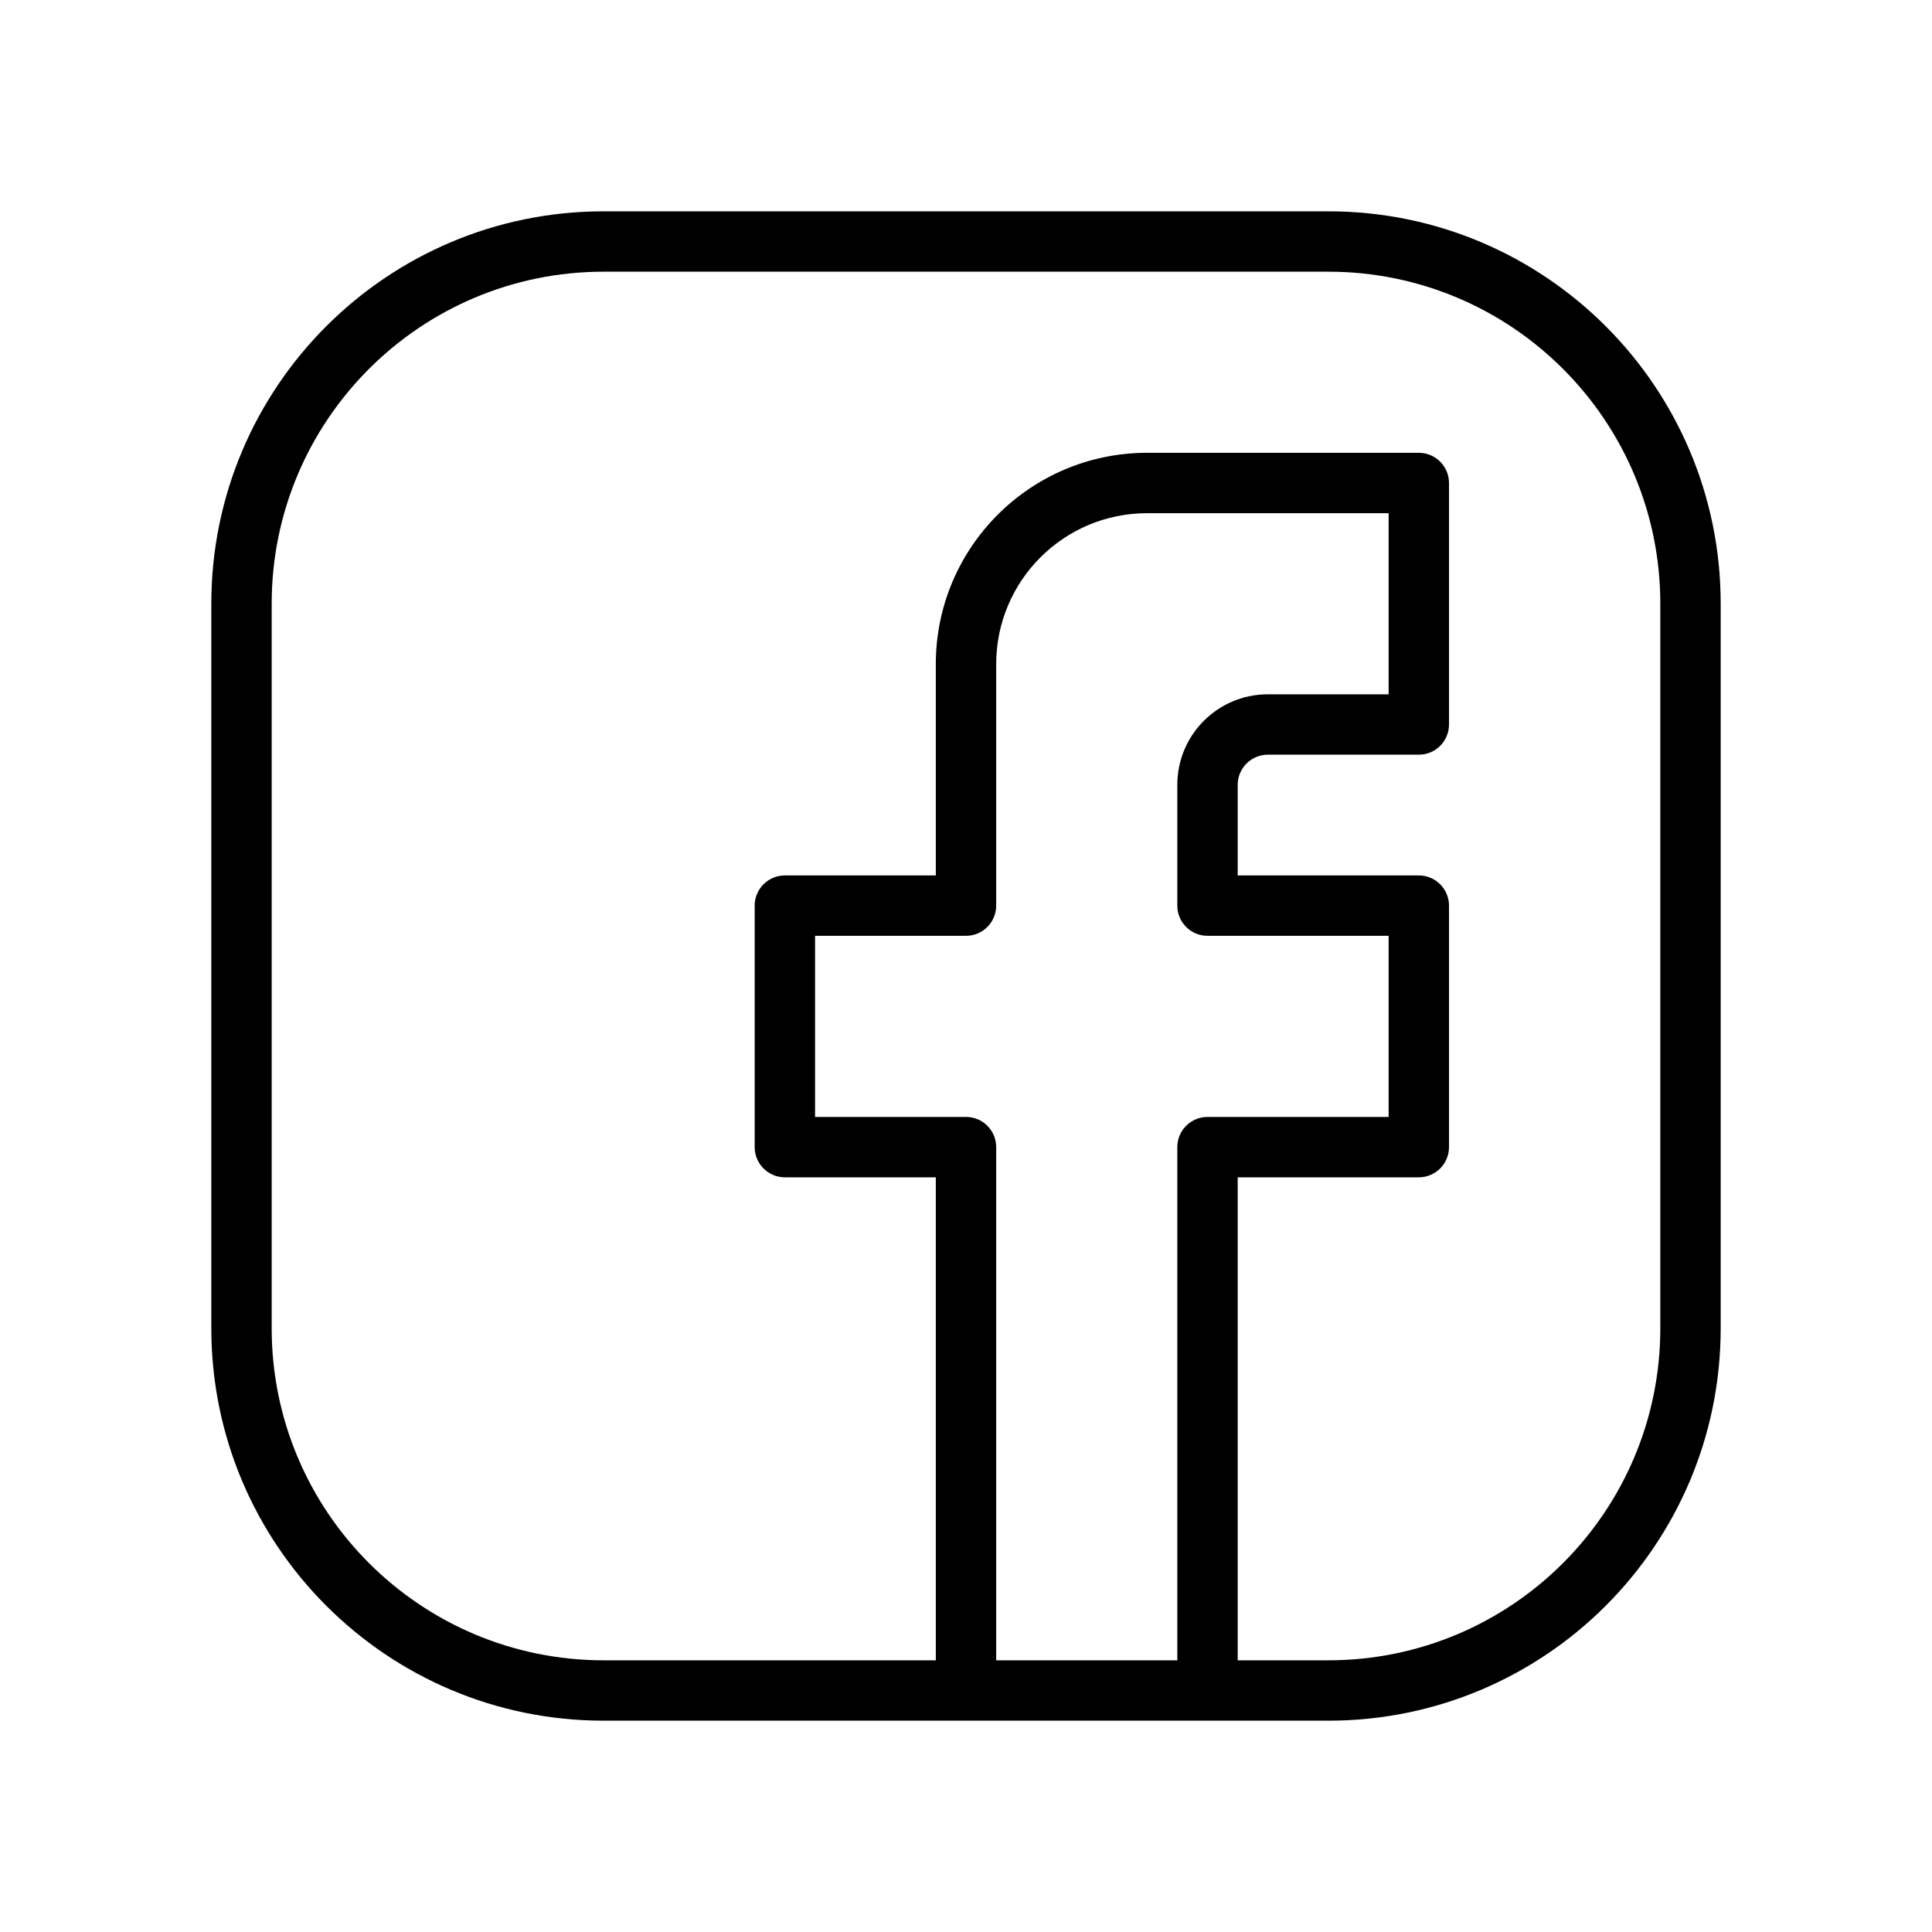
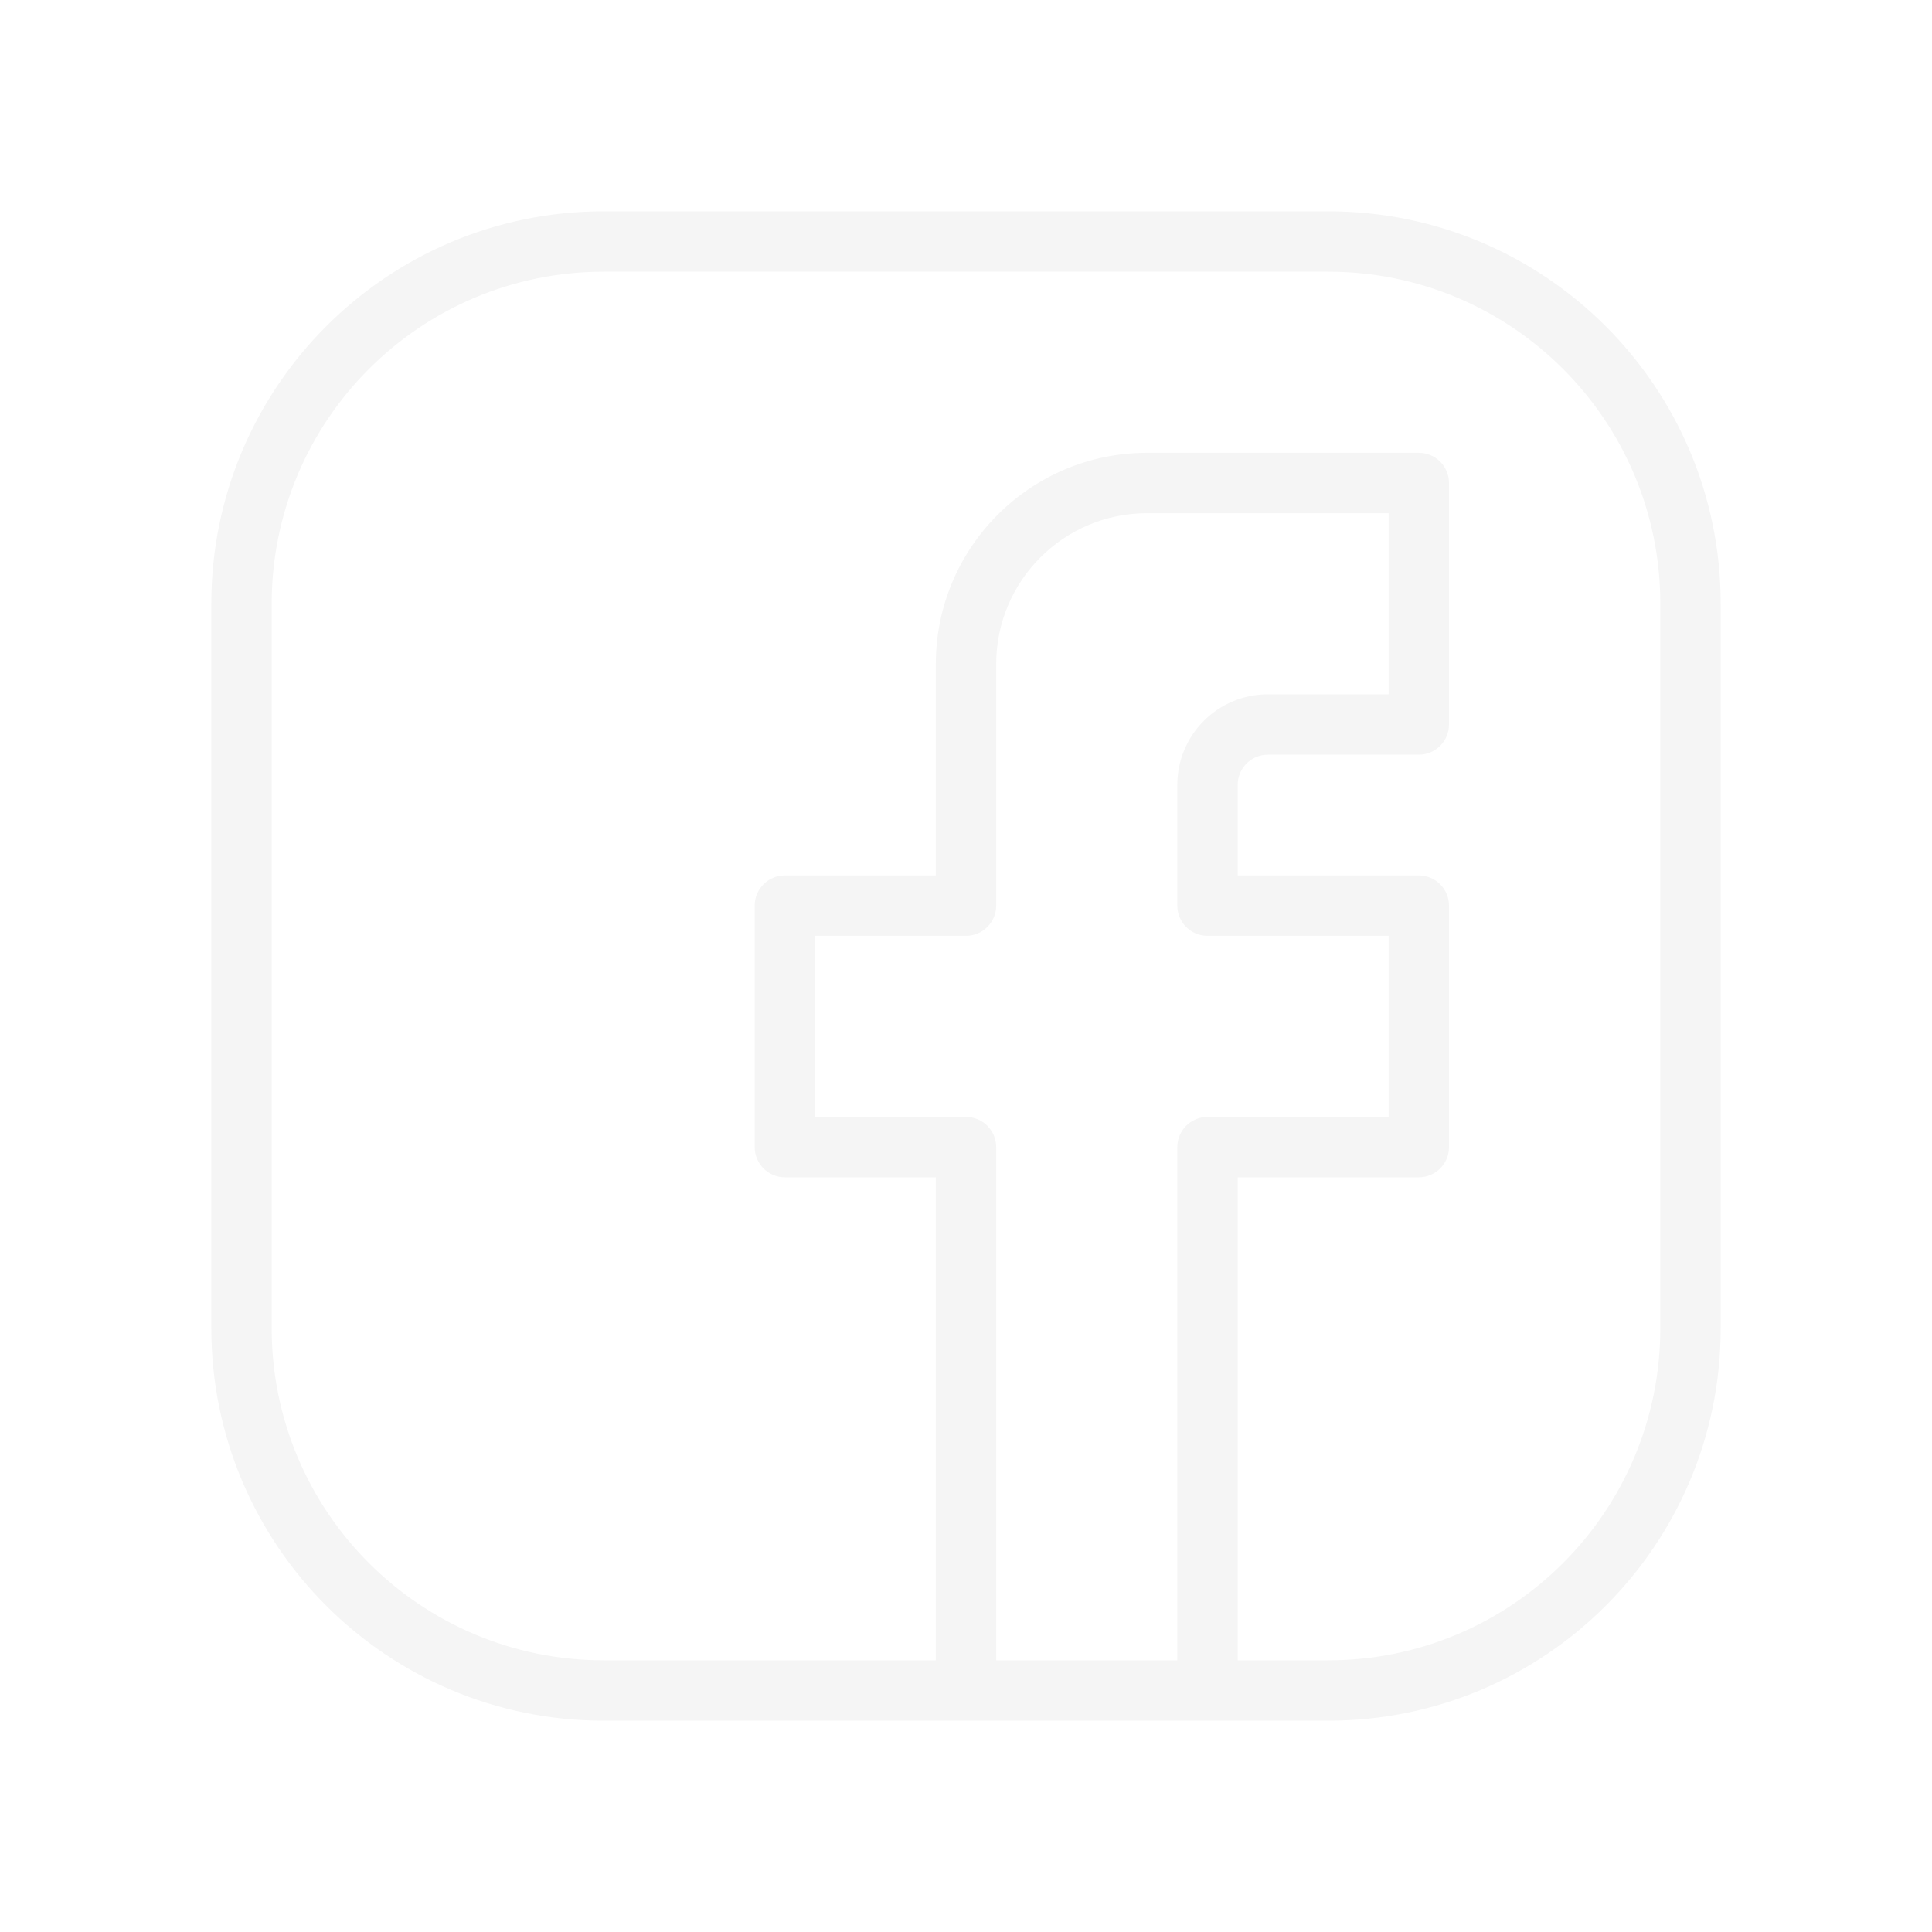
- <svg xmlns="http://www.w3.org/2000/svg" fill="#000000" width="800px" height="800px" viewBox="0 0 64 64">
+ <svg xmlns="http://www.w3.org/2000/svg" fill="#F5F5F5" width="800px" height="800px" viewBox="0 0 64 64">
  <path d="M44,7H20A13,13,0,0,0,7,20V44A13,13,0,0,0,20,57H44A13,13,0,0,0,57,44V20A13,13,0,0,0,44,7ZM33,55V38a1,1,0,0,0-1-1H27V31h5a1,1,0,0,0,1-1V22a5,5,0,0,1,5-5h8v6H42a3,3,0,0,0-3,3v4a1,1,0,0,0,1,1h6v6H40a1,1,0,0,0-1,1V55ZM55,44A11,11,0,0,1,44,55H41V39h6a1,1,0,0,0,1-1V30a1,1,0,0,0-1-1H41V26a1,1,0,0,1,1-1h5a1,1,0,0,0,1-1V16a1,1,0,0,0-1-1H38a7,7,0,0,0-7,7v7H26a1,1,0,0,0-1,1v8a1,1,0,0,0,1,1h5V55H20A11,11,0,0,1,9,44V20A11,11,0,0,1,20,9H44A11,11,0,0,1,55,20Z" />
</svg>
